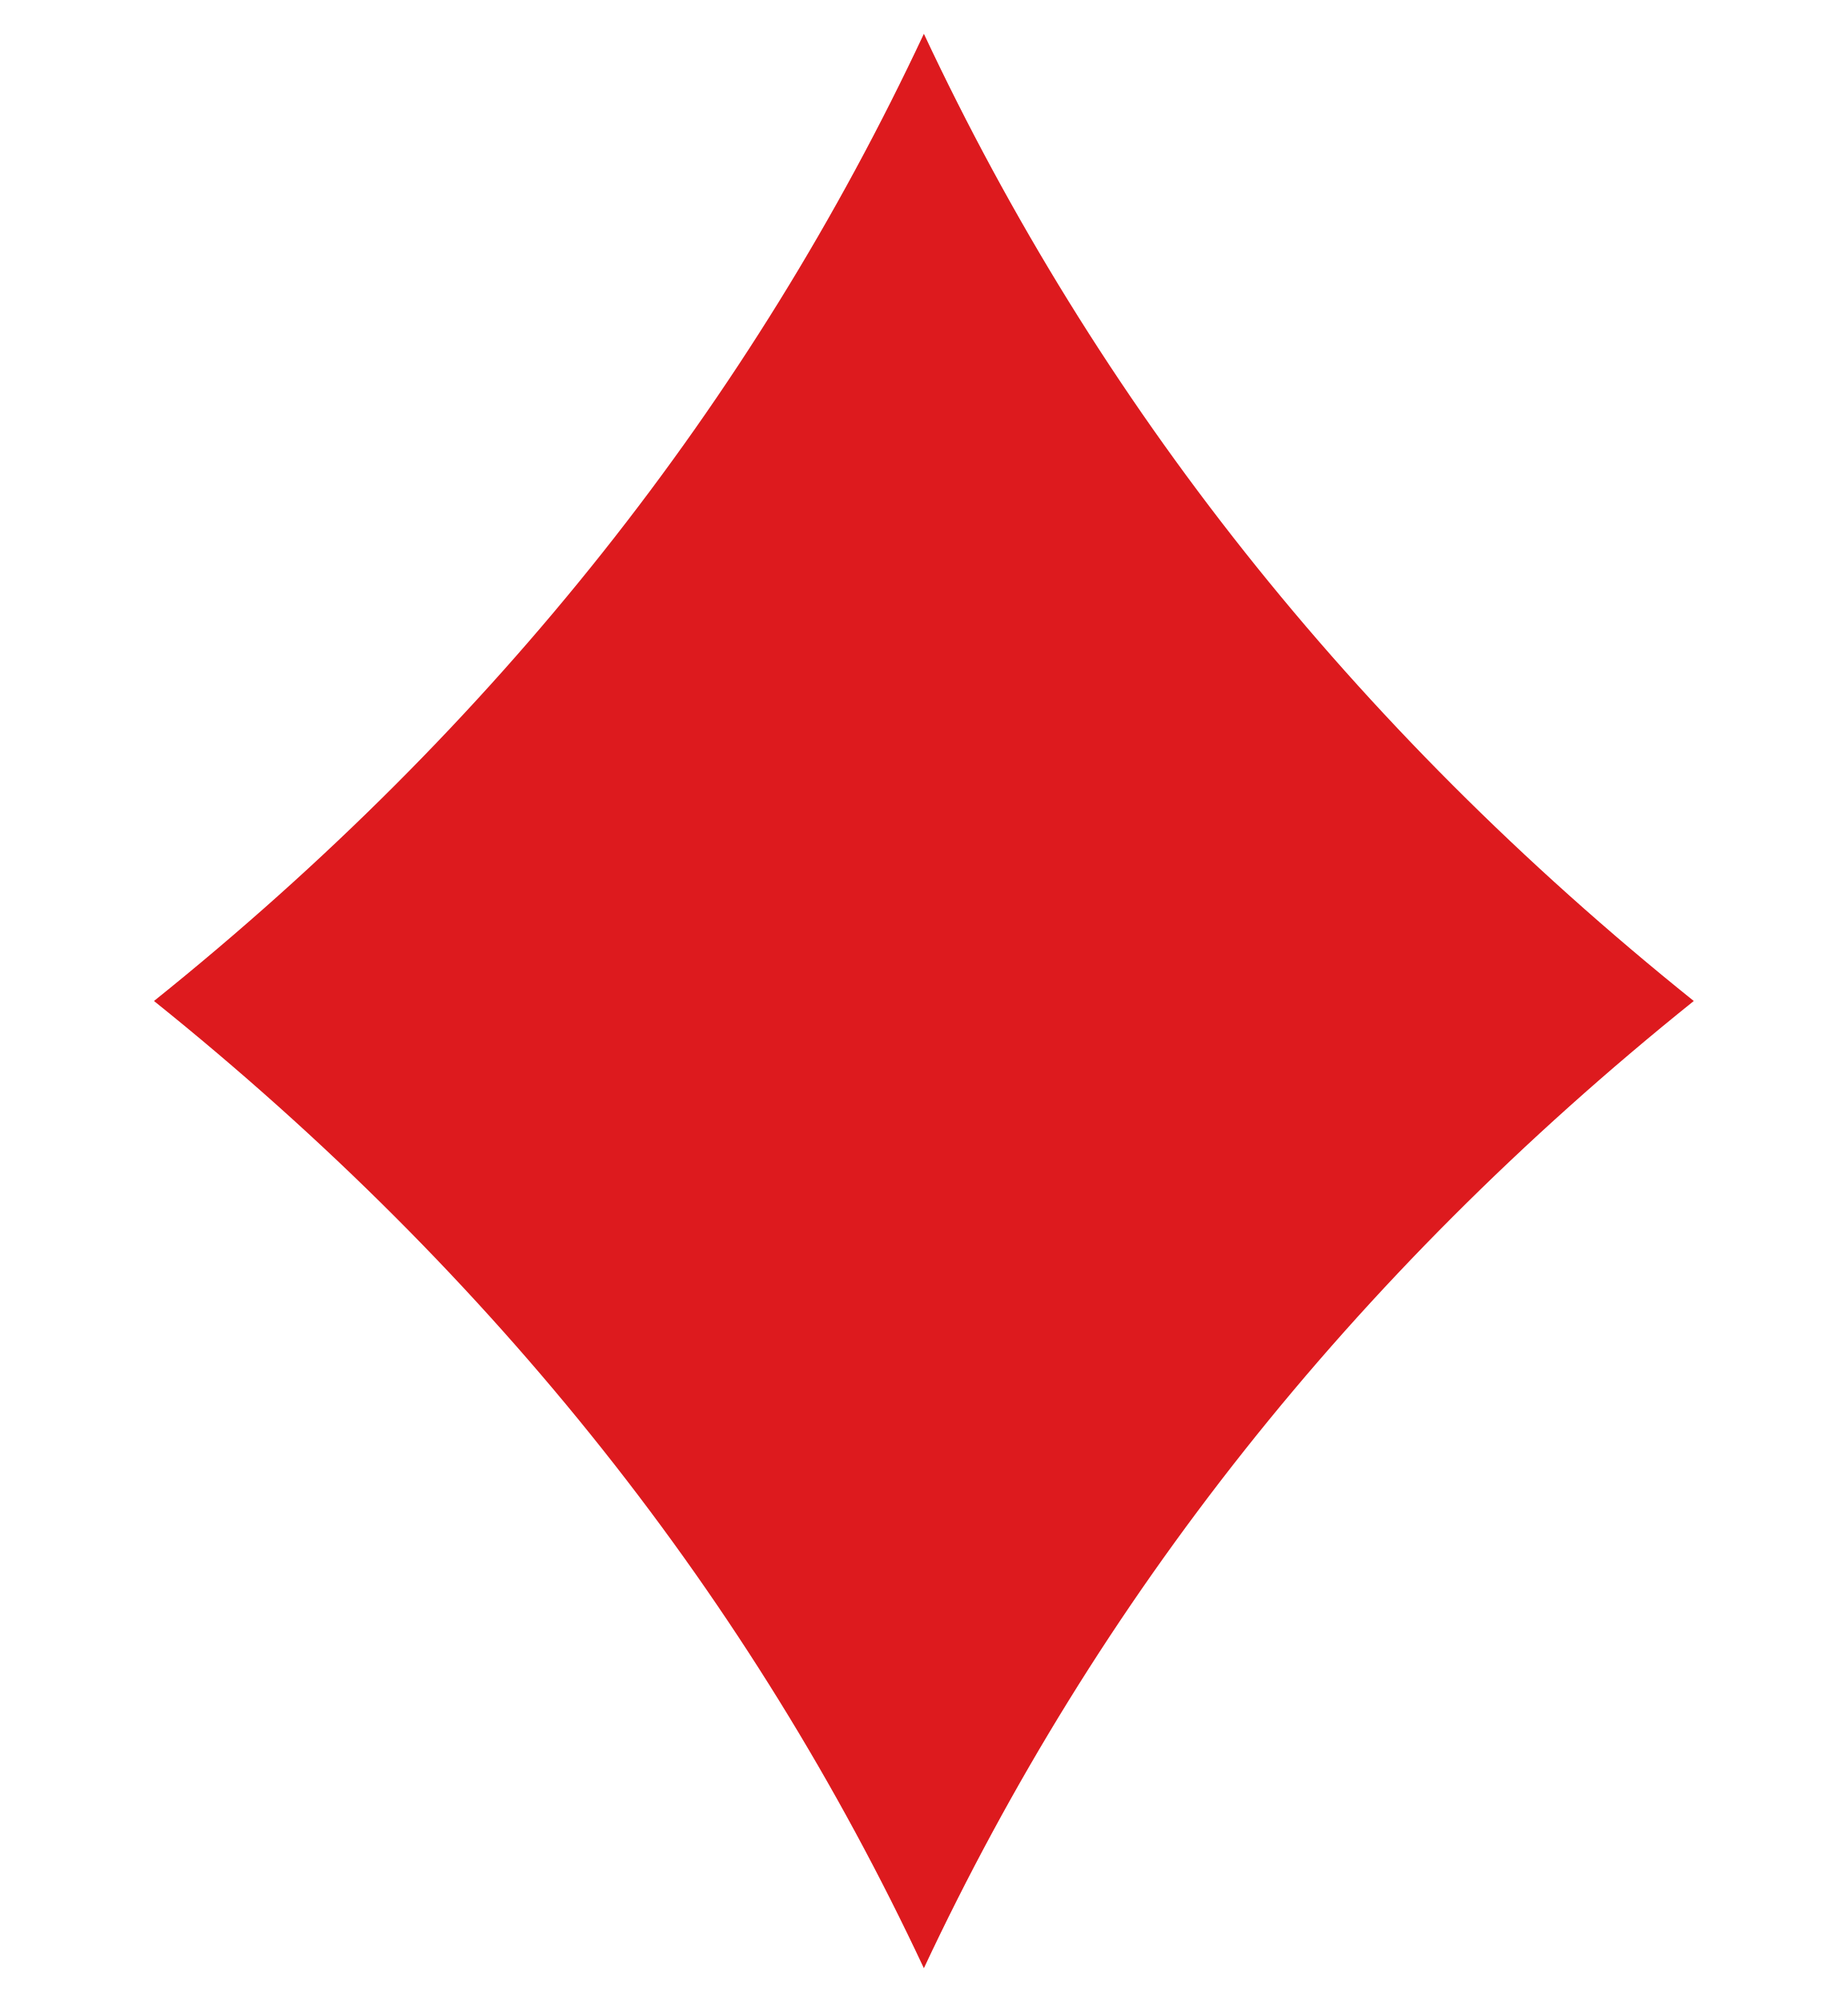
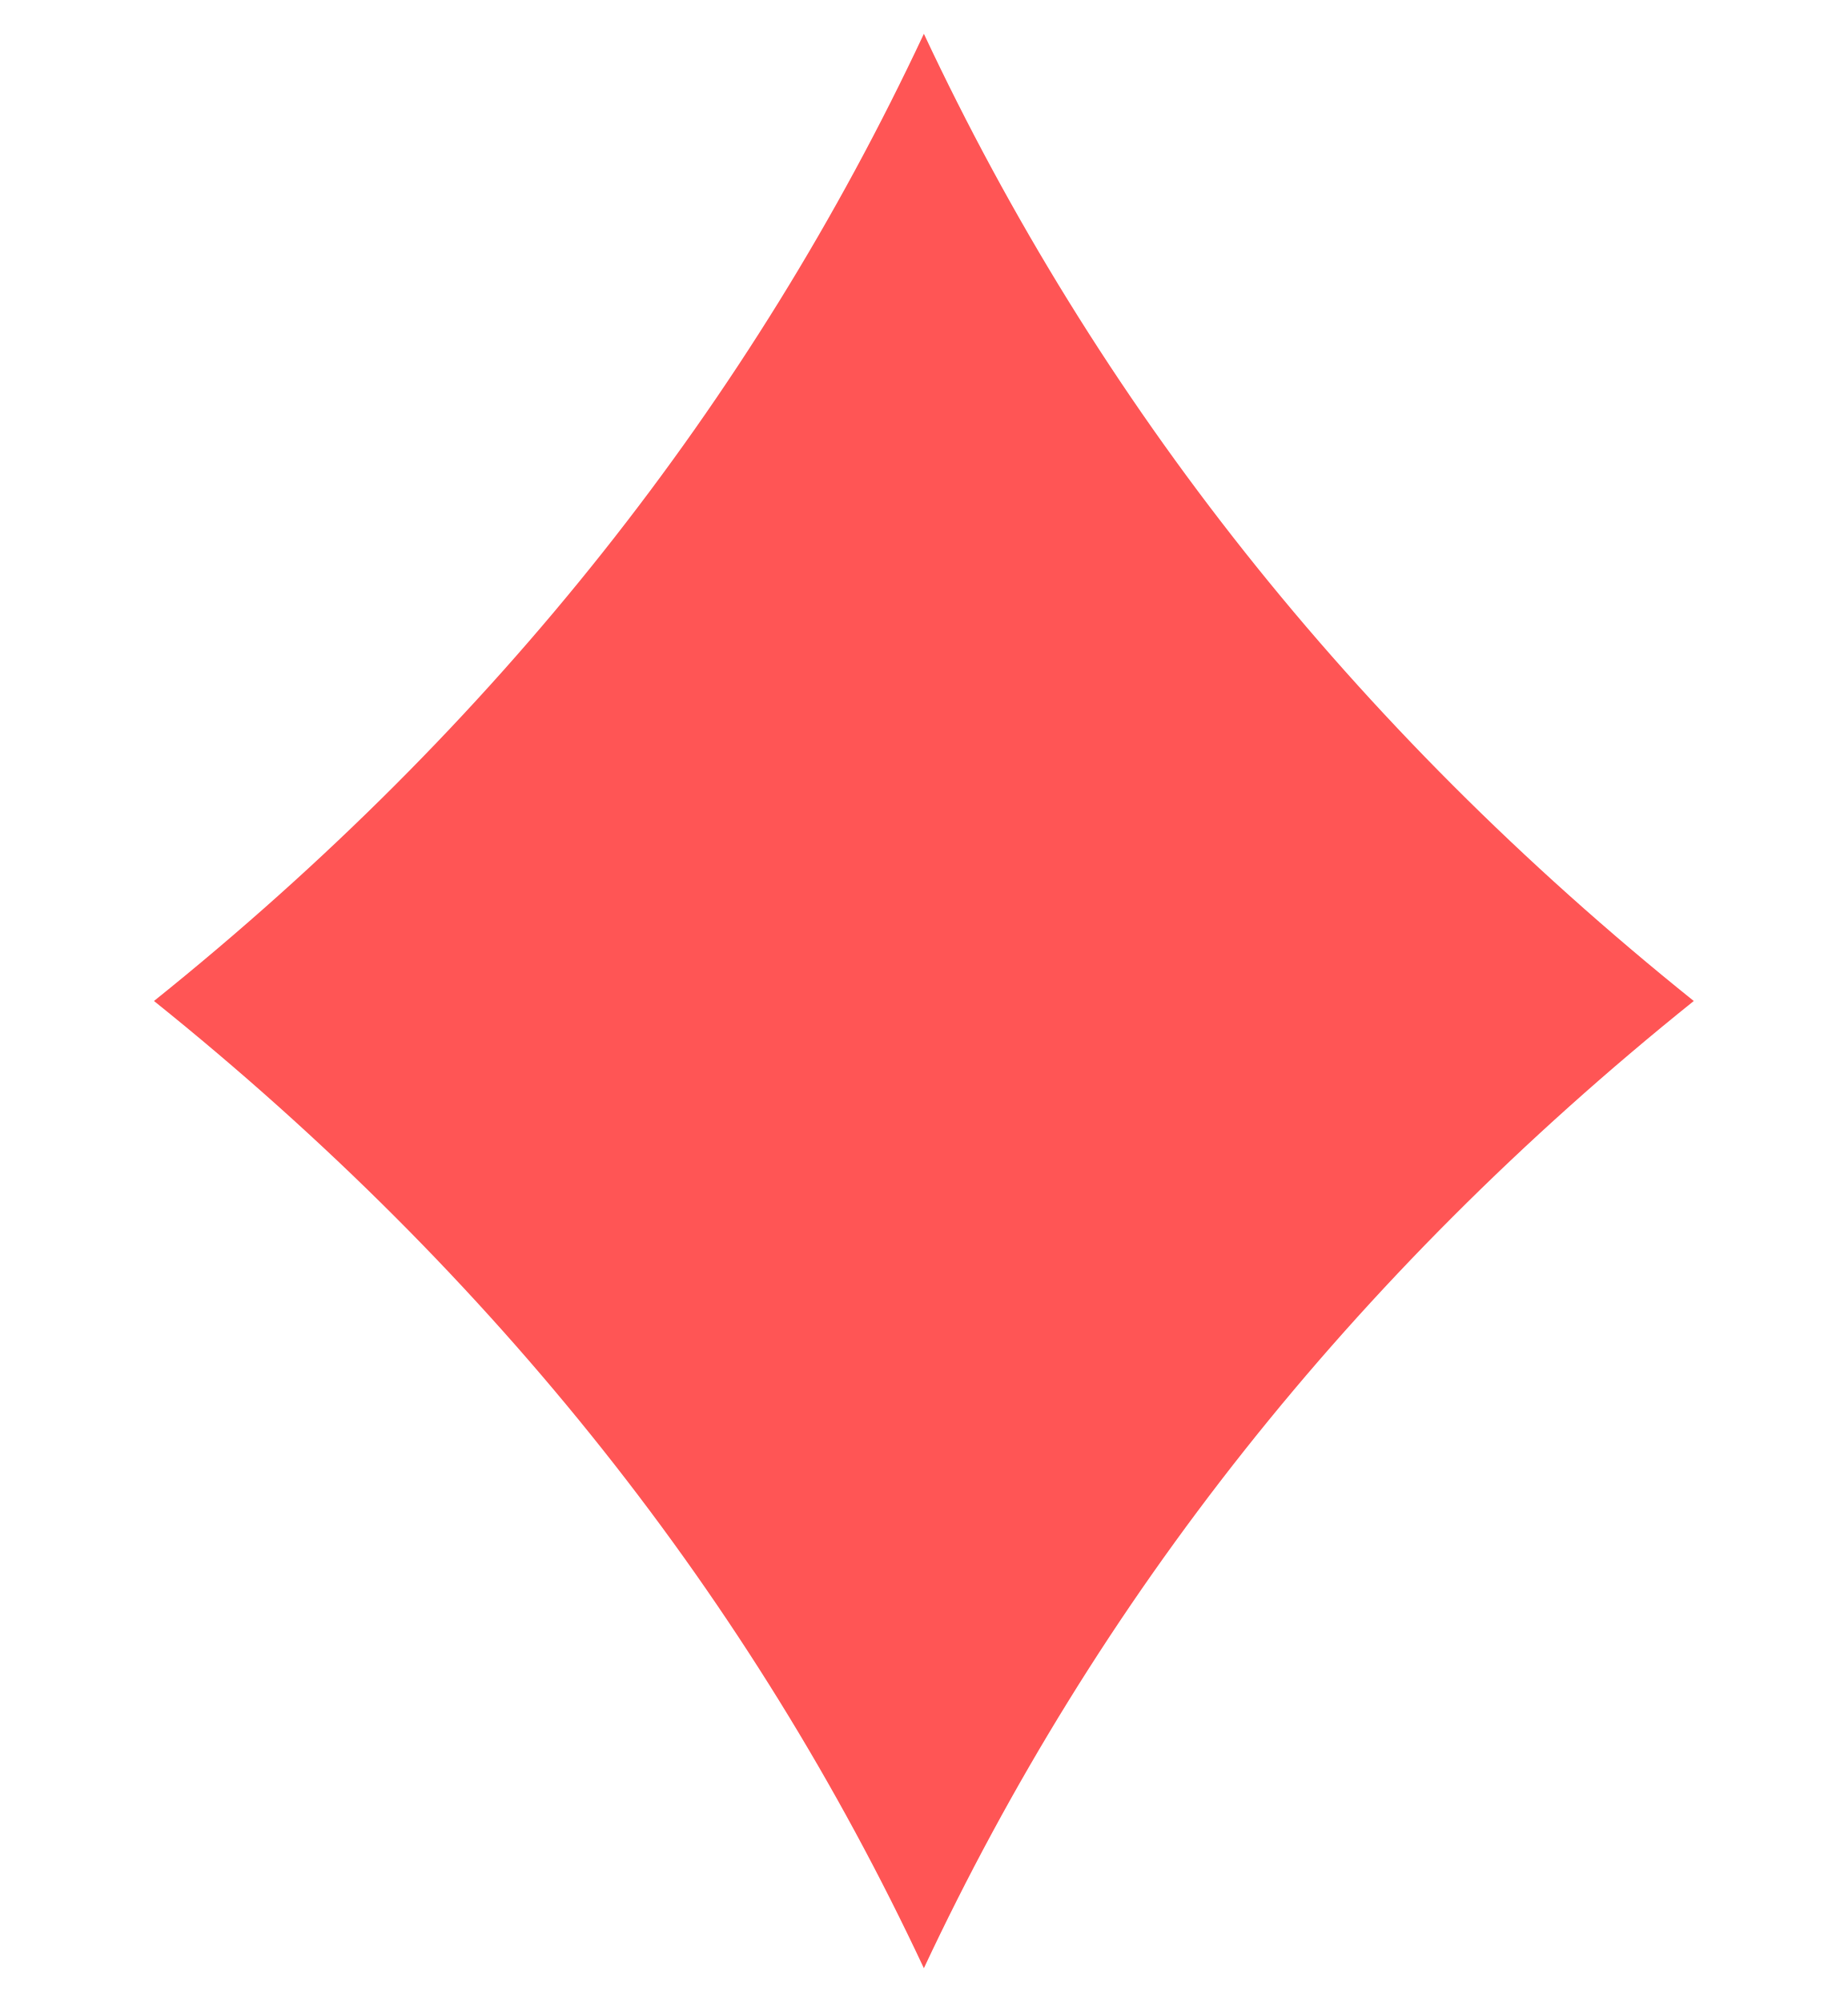
<svg xmlns="http://www.w3.org/2000/svg" width="240" height="260" id="svg2" version="1.0">
  <defs id="defs4" />
  <g id="layer1" transform="translate(-288.1563,-348.0625)">
-     <path id="path3200" d="M 408.156,352.451 C 385.769,400.213 352.761,442.263 308.156,478.062 C 352.761,513.862 385.769,555.912 408.156,603.674 C 430.544,555.912 463.552,513.862 508.156,478.062 C 463.552,442.263 430.544,400.213 408.156,352.451 z" style="fill:#dd1a1e;fill-opacity:1;stroke:none;stroke-width:0.5;stroke-linecap:square;stroke-linejoin:round;stroke-miterlimit:3.999;stroke-dasharray:none;stroke-opacity:1" />
+     <path id="path3200" d="M 408.156,352.451 C 385.769,400.213 352.761,442.263 308.156,478.062 C 352.761,513.862 385.769,555.912 408.156,603.674 C 430.544,555.912 463.552,513.862 508.156,478.062 C 463.552,442.263 430.544,400.213 408.156,352.451 z" style="fill:#ff5555;fill-opacity:1;stroke:none;stroke-width:0.5;stroke-linecap:square;stroke-linejoin:round;stroke-miterlimit:3.999;stroke-dasharray:none;stroke-opacity:1" />
  </g>
</svg>
